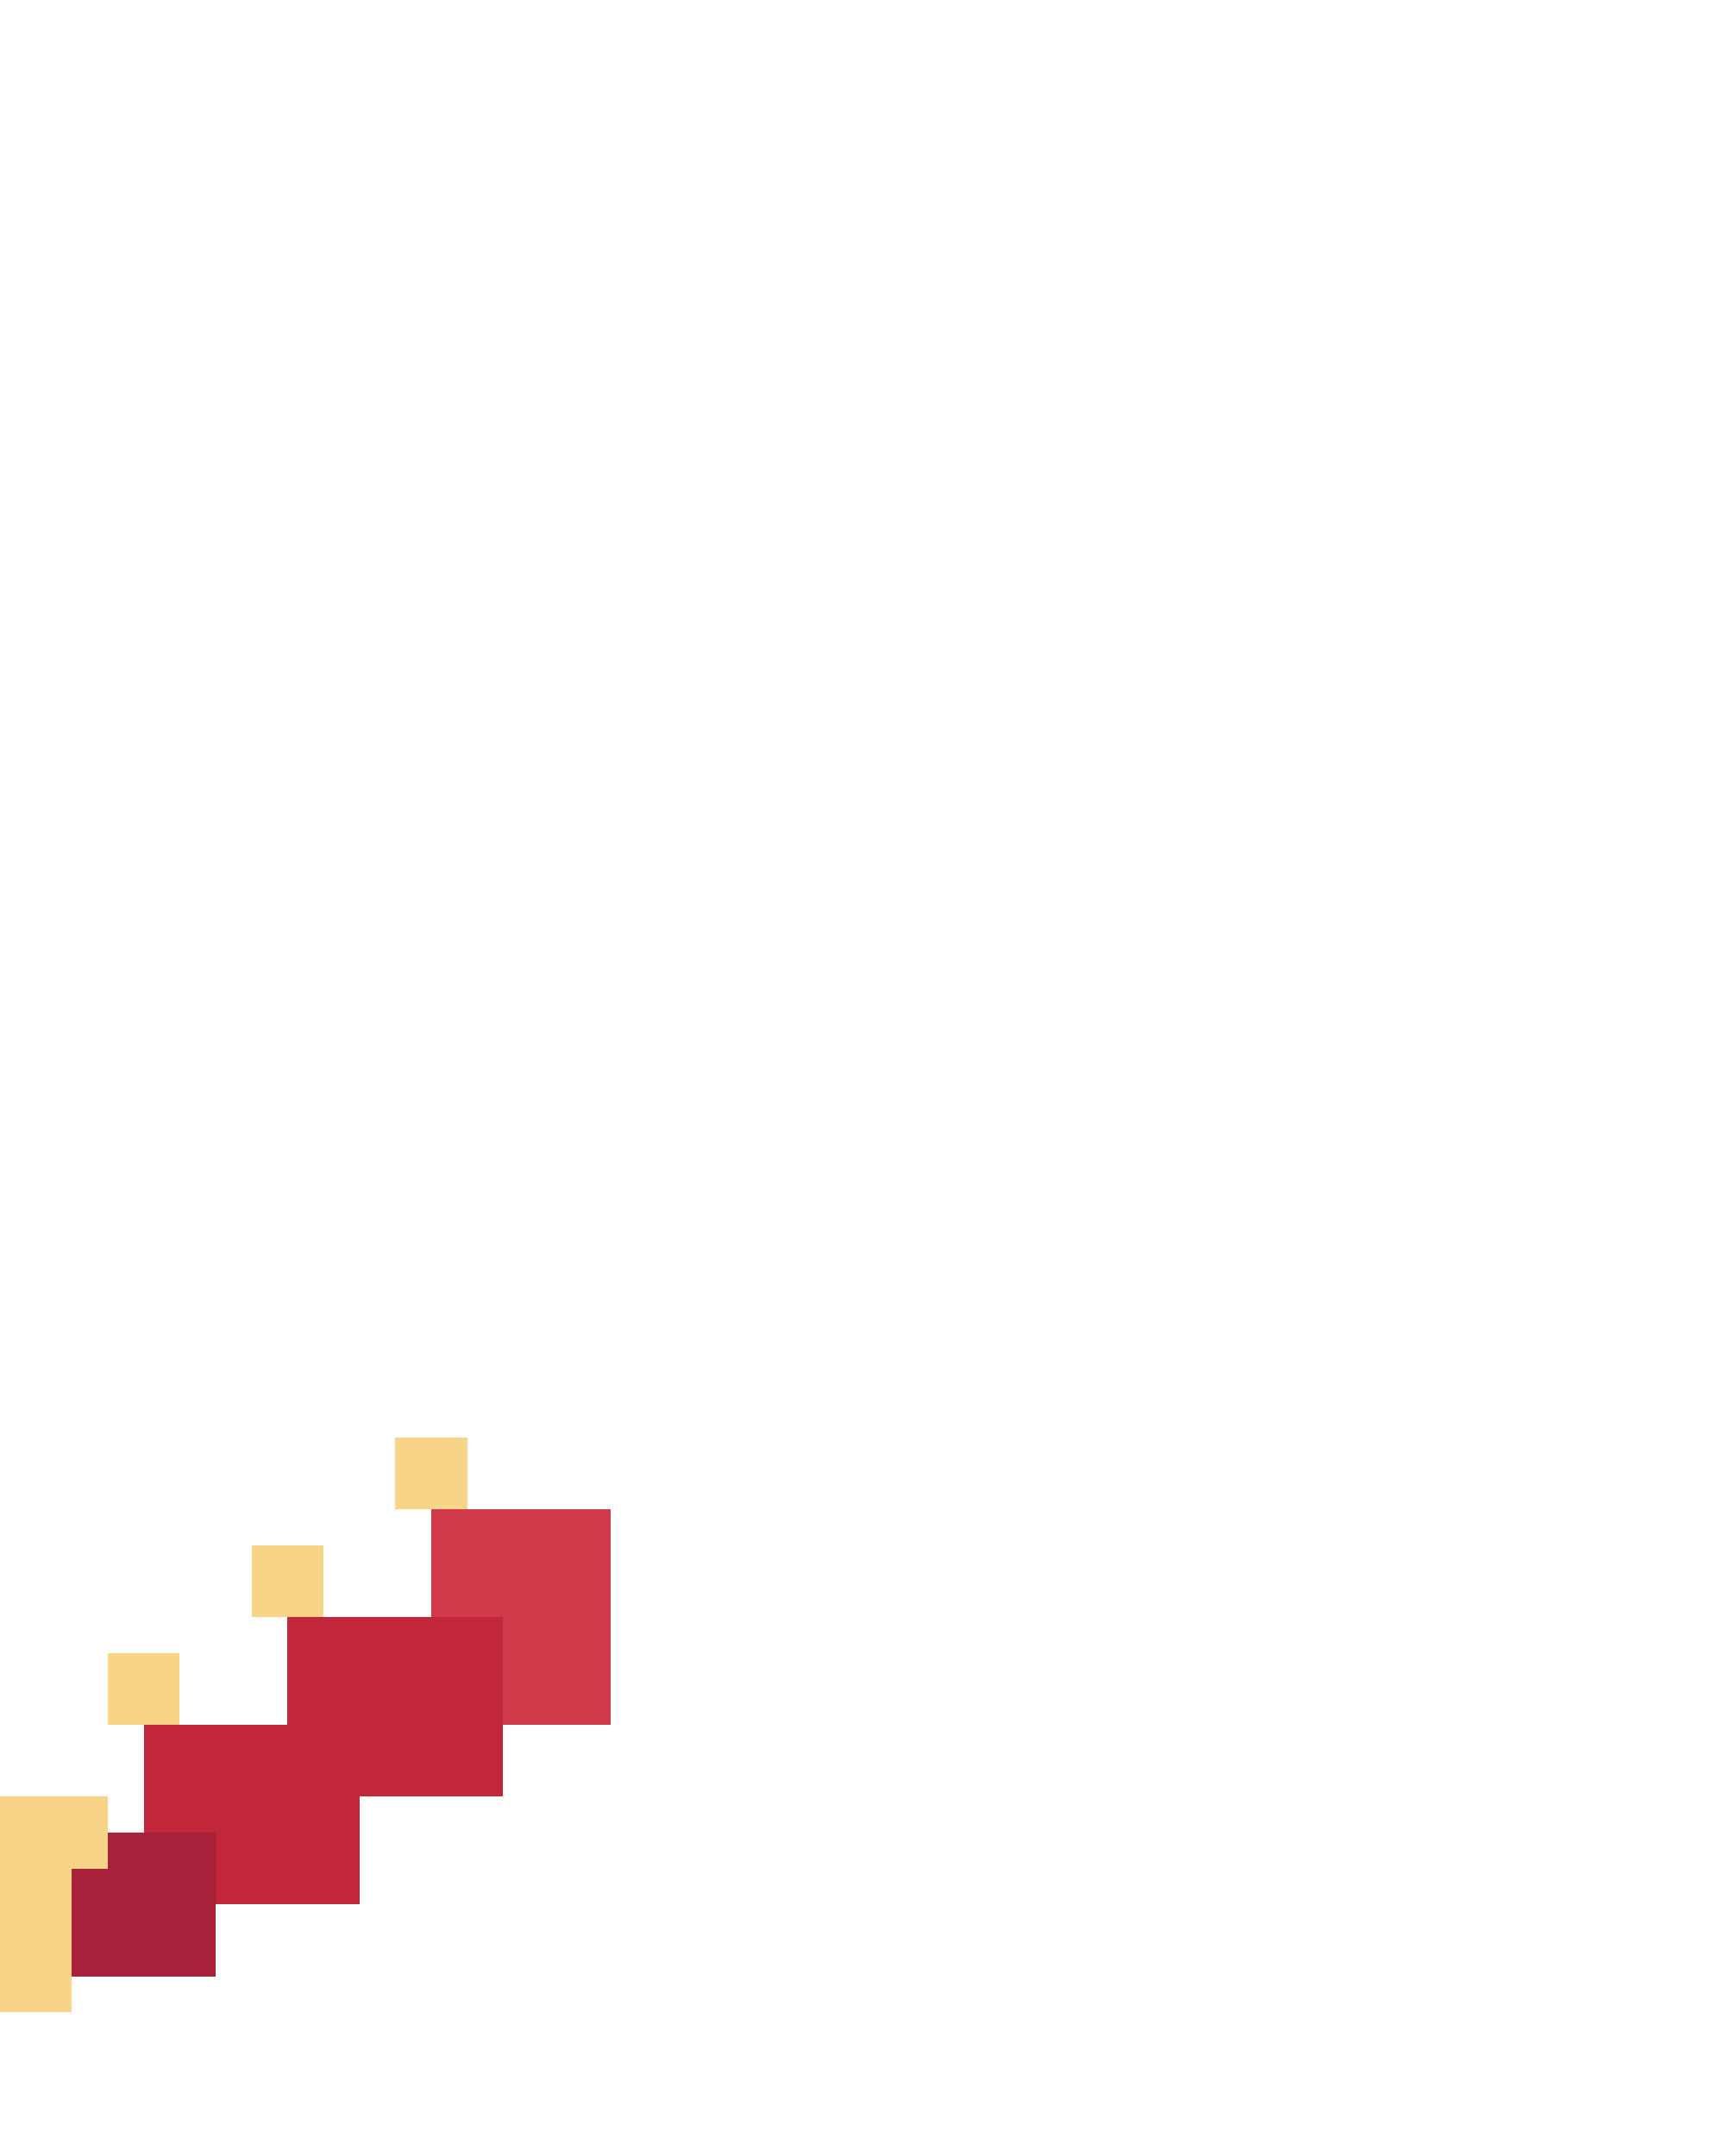
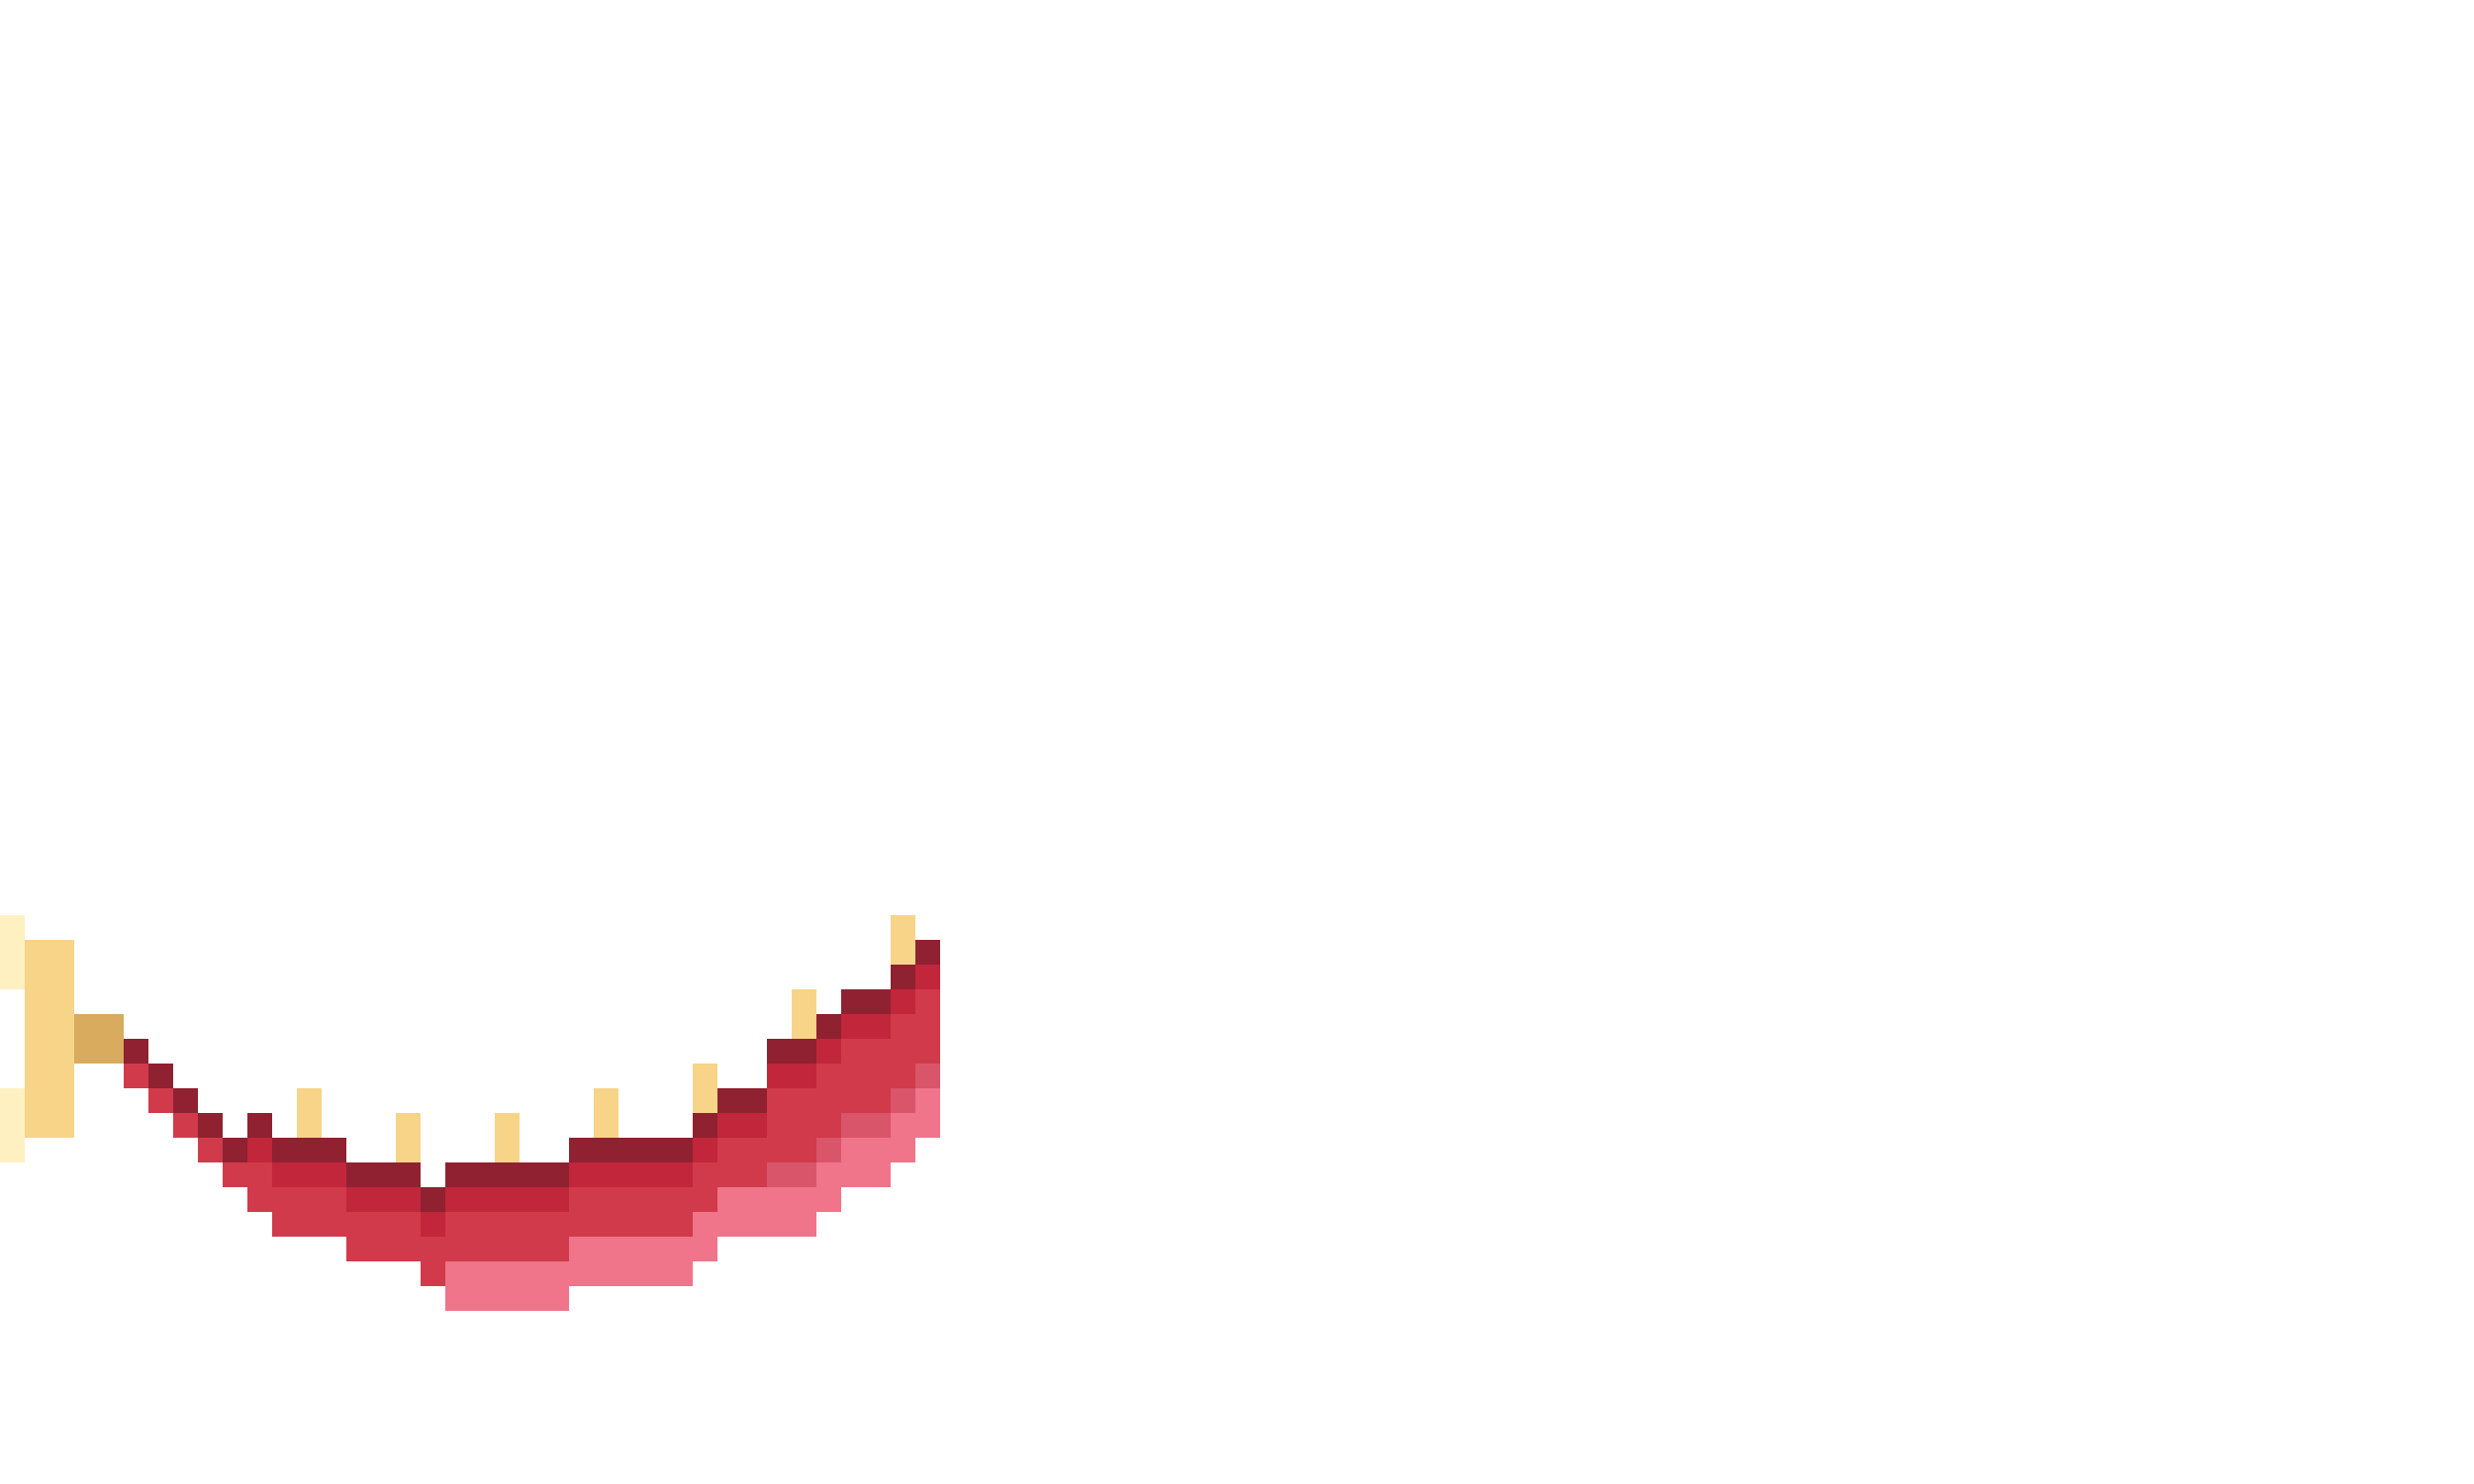
- <svg xmlns="http://www.w3.org/2000/svg" width="1152" height="1440" viewBox="0 0 1152 1440" shape-rendering="crispEdges">
-   <rect x="288" y="1008" width="120" height="144" fill="#d13a4a" />
-   <rect x="192" y="1080" width="144" height="120" fill="#c1263a" />
-   <rect x="96" y="1152" width="144" height="120" fill="#c1263a" />
-   <rect x="24" y="1224" width="120" height="96" fill="#a8203a" />
-   <rect x="264" y="960" width="48" height="48" fill="#f7d488" />
-   <rect x="168" y="1032" width="48" height="48" fill="#f7d488" />
-   <rect x="72" y="1104" width="48" height="48" fill="#f7d488" />
-   <rect x="0" y="1200" width="72" height="48" fill="#f7d488" />
-   <rect x="0" y="1248" width="48" height="96" fill="#f7d488" />
+ <svg xmlns="http://www.w3.org/2000/svg" width="2400" height="1440" viewBox="0 0 2400 1440" shape-rendering="crispEdges">
+   <rect x="96" y="984" width="24" height="48" fill="#d13a4a" />
+   <rect x="96" y="984" width="24" height="24" fill="#8f2130" />
+   <rect x="120" y="1008" width="24" height="48" fill="#d13a4a" />
+   <rect x="120" y="1008" width="24" height="24" fill="#8f2130" />
+   <rect x="144" y="1032" width="24" height="48" fill="#d13a4a" />
+   <rect x="144" y="1032" width="24" height="24" fill="#8f2130" />
+   <rect x="168" y="1056" width="24" height="48" fill="#d13a4a" />
+   <rect x="168" y="1056" width="24" height="24" fill="#8f2130" />
+   <rect x="192" y="1080" width="24" height="48" fill="#d13a4a" />
+   <rect x="192" y="1080" width="24" height="24" fill="#8f2130" />
+   <rect x="216" y="1104" width="24" height="48" fill="#d13a4a" />
+   <rect x="216" y="1104" width="24" height="24" fill="#8f2130" />
+   <rect x="240" y="1080" width="24" height="96" fill="#d13a4a" />
+   <rect x="240" y="1080" width="24" height="24" fill="#8f2130" />
+   <rect x="240" y="1104" width="24" height="24" fill="#c1263a" />
+   <rect x="264" y="1104" width="24" height="96" fill="#d13a4a" />
+   <rect x="264" y="1104" width="24" height="24" fill="#8f2130" />
+   <rect x="264" y="1128" width="24" height="24" fill="#c1263a" />
+   <rect x="288" y="1104" width="24" height="96" fill="#d13a4a" />
+   <rect x="288" y="1104" width="24" height="24" fill="#8f2130" />
+   <rect x="288" y="1128" width="24" height="24" fill="#c1263a" />
+   <rect x="288" y="1056" width="24" height="48" fill="#f7d488" />
+   <rect x="312" y="1104" width="24" height="96" fill="#d13a4a" />
+   <rect x="312" y="1104" width="24" height="24" fill="#8f2130" />
+   <rect x="312" y="1128" width="24" height="24" fill="#c1263a" />
+   <rect x="336" y="1128" width="24" height="96" fill="#d13a4a" />
+   <rect x="336" y="1128" width="24" height="24" fill="#8f2130" />
+   <rect x="336" y="1152" width="24" height="24" fill="#c1263a" />
+   <rect x="360" y="1128" width="24" height="96" fill="#d13a4a" />
+   <rect x="360" y="1128" width="24" height="24" fill="#8f2130" />
+   <rect x="360" y="1152" width="24" height="24" fill="#c1263a" />
+   <rect x="384" y="1128" width="24" height="96" fill="#d13a4a" />
+   <rect x="384" y="1128" width="24" height="24" fill="#8f2130" />
+   <rect x="384" y="1152" width="24" height="24" fill="#c1263a" />
+   <rect x="384" y="1080" width="24" height="48" fill="#f7d488" />
+   <rect x="408" y="1152" width="24" height="96" fill="#d13a4a" />
+   <rect x="408" y="1152" width="24" height="24" fill="#8f2130" />
+   <rect x="408" y="1176" width="24" height="24" fill="#c1263a" />
+   <rect x="432" y="1128" width="24" height="144" fill="#d13a4a" />
+   <rect x="432" y="1128" width="24" height="24" fill="#8f2130" />
+   <rect x="432" y="1152" width="24" height="24" fill="#c1263a" />
+   <rect x="432" y="1224" width="24" height="48" fill="#f0748a" />
+   <rect x="456" y="1128" width="24" height="144" fill="#d13a4a" />
+   <rect x="456" y="1128" width="24" height="24" fill="#8f2130" />
+   <rect x="456" y="1152" width="24" height="24" fill="#c1263a" />
+   <rect x="456" y="1224" width="24" height="48" fill="#f0748a" />
+   <rect x="480" y="1128" width="24" height="144" fill="#d13a4a" />
+   <rect x="480" y="1128" width="24" height="24" fill="#8f2130" />
+   <rect x="480" y="1152" width="24" height="24" fill="#c1263a" />
+   <rect x="480" y="1224" width="24" height="48" fill="#f0748a" />
+   <rect x="480" y="1080" width="24" height="48" fill="#f7d488" />
+   <rect x="504" y="1128" width="24" height="144" fill="#d13a4a" />
+   <rect x="504" y="1128" width="24" height="24" fill="#8f2130" />
+   <rect x="504" y="1152" width="24" height="24" fill="#c1263a" />
+   <rect x="504" y="1224" width="24" height="48" fill="#f0748a" />
+   <rect x="528" y="1128" width="24" height="144" fill="#d13a4a" />
+   <rect x="528" y="1128" width="24" height="24" fill="#8f2130" />
+   <rect x="528" y="1152" width="24" height="24" fill="#c1263a" />
+   <rect x="528" y="1224" width="24" height="48" fill="#f0748a" />
+   <rect x="552" y="1104" width="24" height="144" fill="#d13a4a" />
+   <rect x="552" y="1104" width="24" height="24" fill="#8f2130" />
+   <rect x="552" y="1128" width="24" height="24" fill="#c1263a" />
+   <rect x="552" y="1200" width="24" height="48" fill="#f0748a" />
+   <rect x="576" y="1104" width="24" height="144" fill="#d13a4a" />
+   <rect x="576" y="1104" width="24" height="24" fill="#8f2130" />
+   <rect x="576" y="1128" width="24" height="24" fill="#c1263a" />
+   <rect x="576" y="1200" width="24" height="48" fill="#f0748a" />
+   <rect x="576" y="1056" width="24" height="48" fill="#f7d488" />
+   <rect x="600" y="1104" width="24" height="144" fill="#d13a4a" />
+   <rect x="600" y="1104" width="24" height="24" fill="#8f2130" />
+   <rect x="600" y="1128" width="24" height="24" fill="#c1263a" />
+   <rect x="600" y="1200" width="24" height="48" fill="#f0748a" />
+   <rect x="624" y="1104" width="24" height="144" fill="#d13a4a" />
+   <rect x="624" y="1104" width="24" height="24" fill="#8f2130" />
+   <rect x="624" y="1128" width="24" height="24" fill="#c1263a" />
+   <rect x="624" y="1200" width="24" height="48" fill="#f0748a" />
+   <rect x="648" y="1104" width="24" height="144" fill="#d13a4a" />
+   <rect x="648" y="1104" width="24" height="24" fill="#8f2130" />
+   <rect x="648" y="1128" width="24" height="24" fill="#c1263a" />
+   <rect x="648" y="1200" width="24" height="48" fill="#f0748a" />
+   <rect x="672" y="1080" width="24" height="144" fill="#d13a4a" />
+   <rect x="672" y="1080" width="24" height="24" fill="#8f2130" />
+   <rect x="672" y="1104" width="24" height="24" fill="#c1263a" />
+   <rect x="672" y="1176" width="24" height="48" fill="#f0748a" />
+   <rect x="672" y="1032" width="24" height="48" fill="#f7d488" />
+   <rect x="696" y="1056" width="24" height="144" fill="#d13a4a" />
+   <rect x="696" y="1056" width="24" height="24" fill="#8f2130" />
+   <rect x="696" y="1080" width="24" height="24" fill="#c1263a" />
+   <rect x="696" y="1152" width="24" height="48" fill="#f0748a" />
+   <rect x="720" y="1056" width="24" height="144" fill="#d13a4a" />
+   <rect x="720" y="1056" width="24" height="24" fill="#8f2130" />
+   <rect x="720" y="1080" width="24" height="24" fill="#c1263a" />
+   <rect x="720" y="1152" width="24" height="48" fill="#f0748a" />
+   <rect x="744" y="1008" width="24" height="192" fill="#d13a4a" />
+   <rect x="744" y="1008" width="24" height="24" fill="#8f2130" />
+   <rect x="744" y="1032" width="24" height="24" fill="#c1263a" />
+   <rect x="744" y="1152" width="24" height="48" fill="#f0748a" />
+   <rect x="744" y="1128" width="24" height="24" fill="#d9556a" />
+   <rect x="768" y="1008" width="24" height="192" fill="#d13a4a" />
+   <rect x="768" y="1008" width="24" height="24" fill="#8f2130" />
+   <rect x="768" y="1032" width="24" height="24" fill="#c1263a" />
+   <rect x="768" y="1152" width="24" height="48" fill="#f0748a" />
+   <rect x="768" y="1128" width="24" height="24" fill="#d9556a" />
+   <rect x="768" y="960" width="24" height="48" fill="#f7d488" />
+   <rect x="792" y="984" width="24" height="192" fill="#d13a4a" />
+   <rect x="792" y="984" width="24" height="24" fill="#8f2130" />
+   <rect x="792" y="1008" width="24" height="24" fill="#c1263a" />
+   <rect x="792" y="1128" width="24" height="48" fill="#f0748a" />
+   <rect x="792" y="1104" width="24" height="24" fill="#d9556a" />
+   <rect x="816" y="960" width="24" height="192" fill="#d13a4a" />
+   <rect x="816" y="960" width="24" height="24" fill="#8f2130" />
+   <rect x="816" y="984" width="24" height="24" fill="#c1263a" />
+   <rect x="816" y="1104" width="24" height="48" fill="#f0748a" />
+   <rect x="816" y="1080" width="24" height="24" fill="#d9556a" />
+   <rect x="840" y="960" width="24" height="192" fill="#d13a4a" />
+   <rect x="840" y="960" width="24" height="24" fill="#8f2130" />
+   <rect x="840" y="984" width="24" height="24" fill="#c1263a" />
+   <rect x="840" y="1104" width="24" height="48" fill="#f0748a" />
+   <rect x="840" y="1080" width="24" height="24" fill="#d9556a" />
+   <rect x="864" y="936" width="24" height="192" fill="#d13a4a" />
+   <rect x="864" y="936" width="24" height="24" fill="#8f2130" />
+   <rect x="864" y="960" width="24" height="24" fill="#c1263a" />
+   <rect x="864" y="1080" width="24" height="48" fill="#f0748a" />
+   <rect x="864" y="1056" width="24" height="24" fill="#d9556a" />
+   <rect x="864" y="888" width="24" height="48" fill="#f7d488" />
+   <rect x="888" y="912" width="24" height="192" fill="#d13a4a" />
+   <rect x="888" y="912" width="24" height="24" fill="#8f2130" />
+   <rect x="888" y="936" width="24" height="24" fill="#c1263a" />
+   <rect x="888" y="1056" width="24" height="48" fill="#f0748a" />
+   <rect x="888" y="1032" width="24" height="24" fill="#d9556a" />
+   <rect x="72" y="984" width="48" height="48" fill="#d8ab5e" />
+   <rect x="24" y="912" width="48" height="96" fill="#f7d488" />
+   <rect x="0" y="888" width="24" height="72" fill="#fff0c2" />
+   <rect x="24" y="1008" width="48" height="96" fill="#f7d488" />
+   <rect x="0" y="1056" width="24" height="72" fill="#fff0c2" />
</svg>
